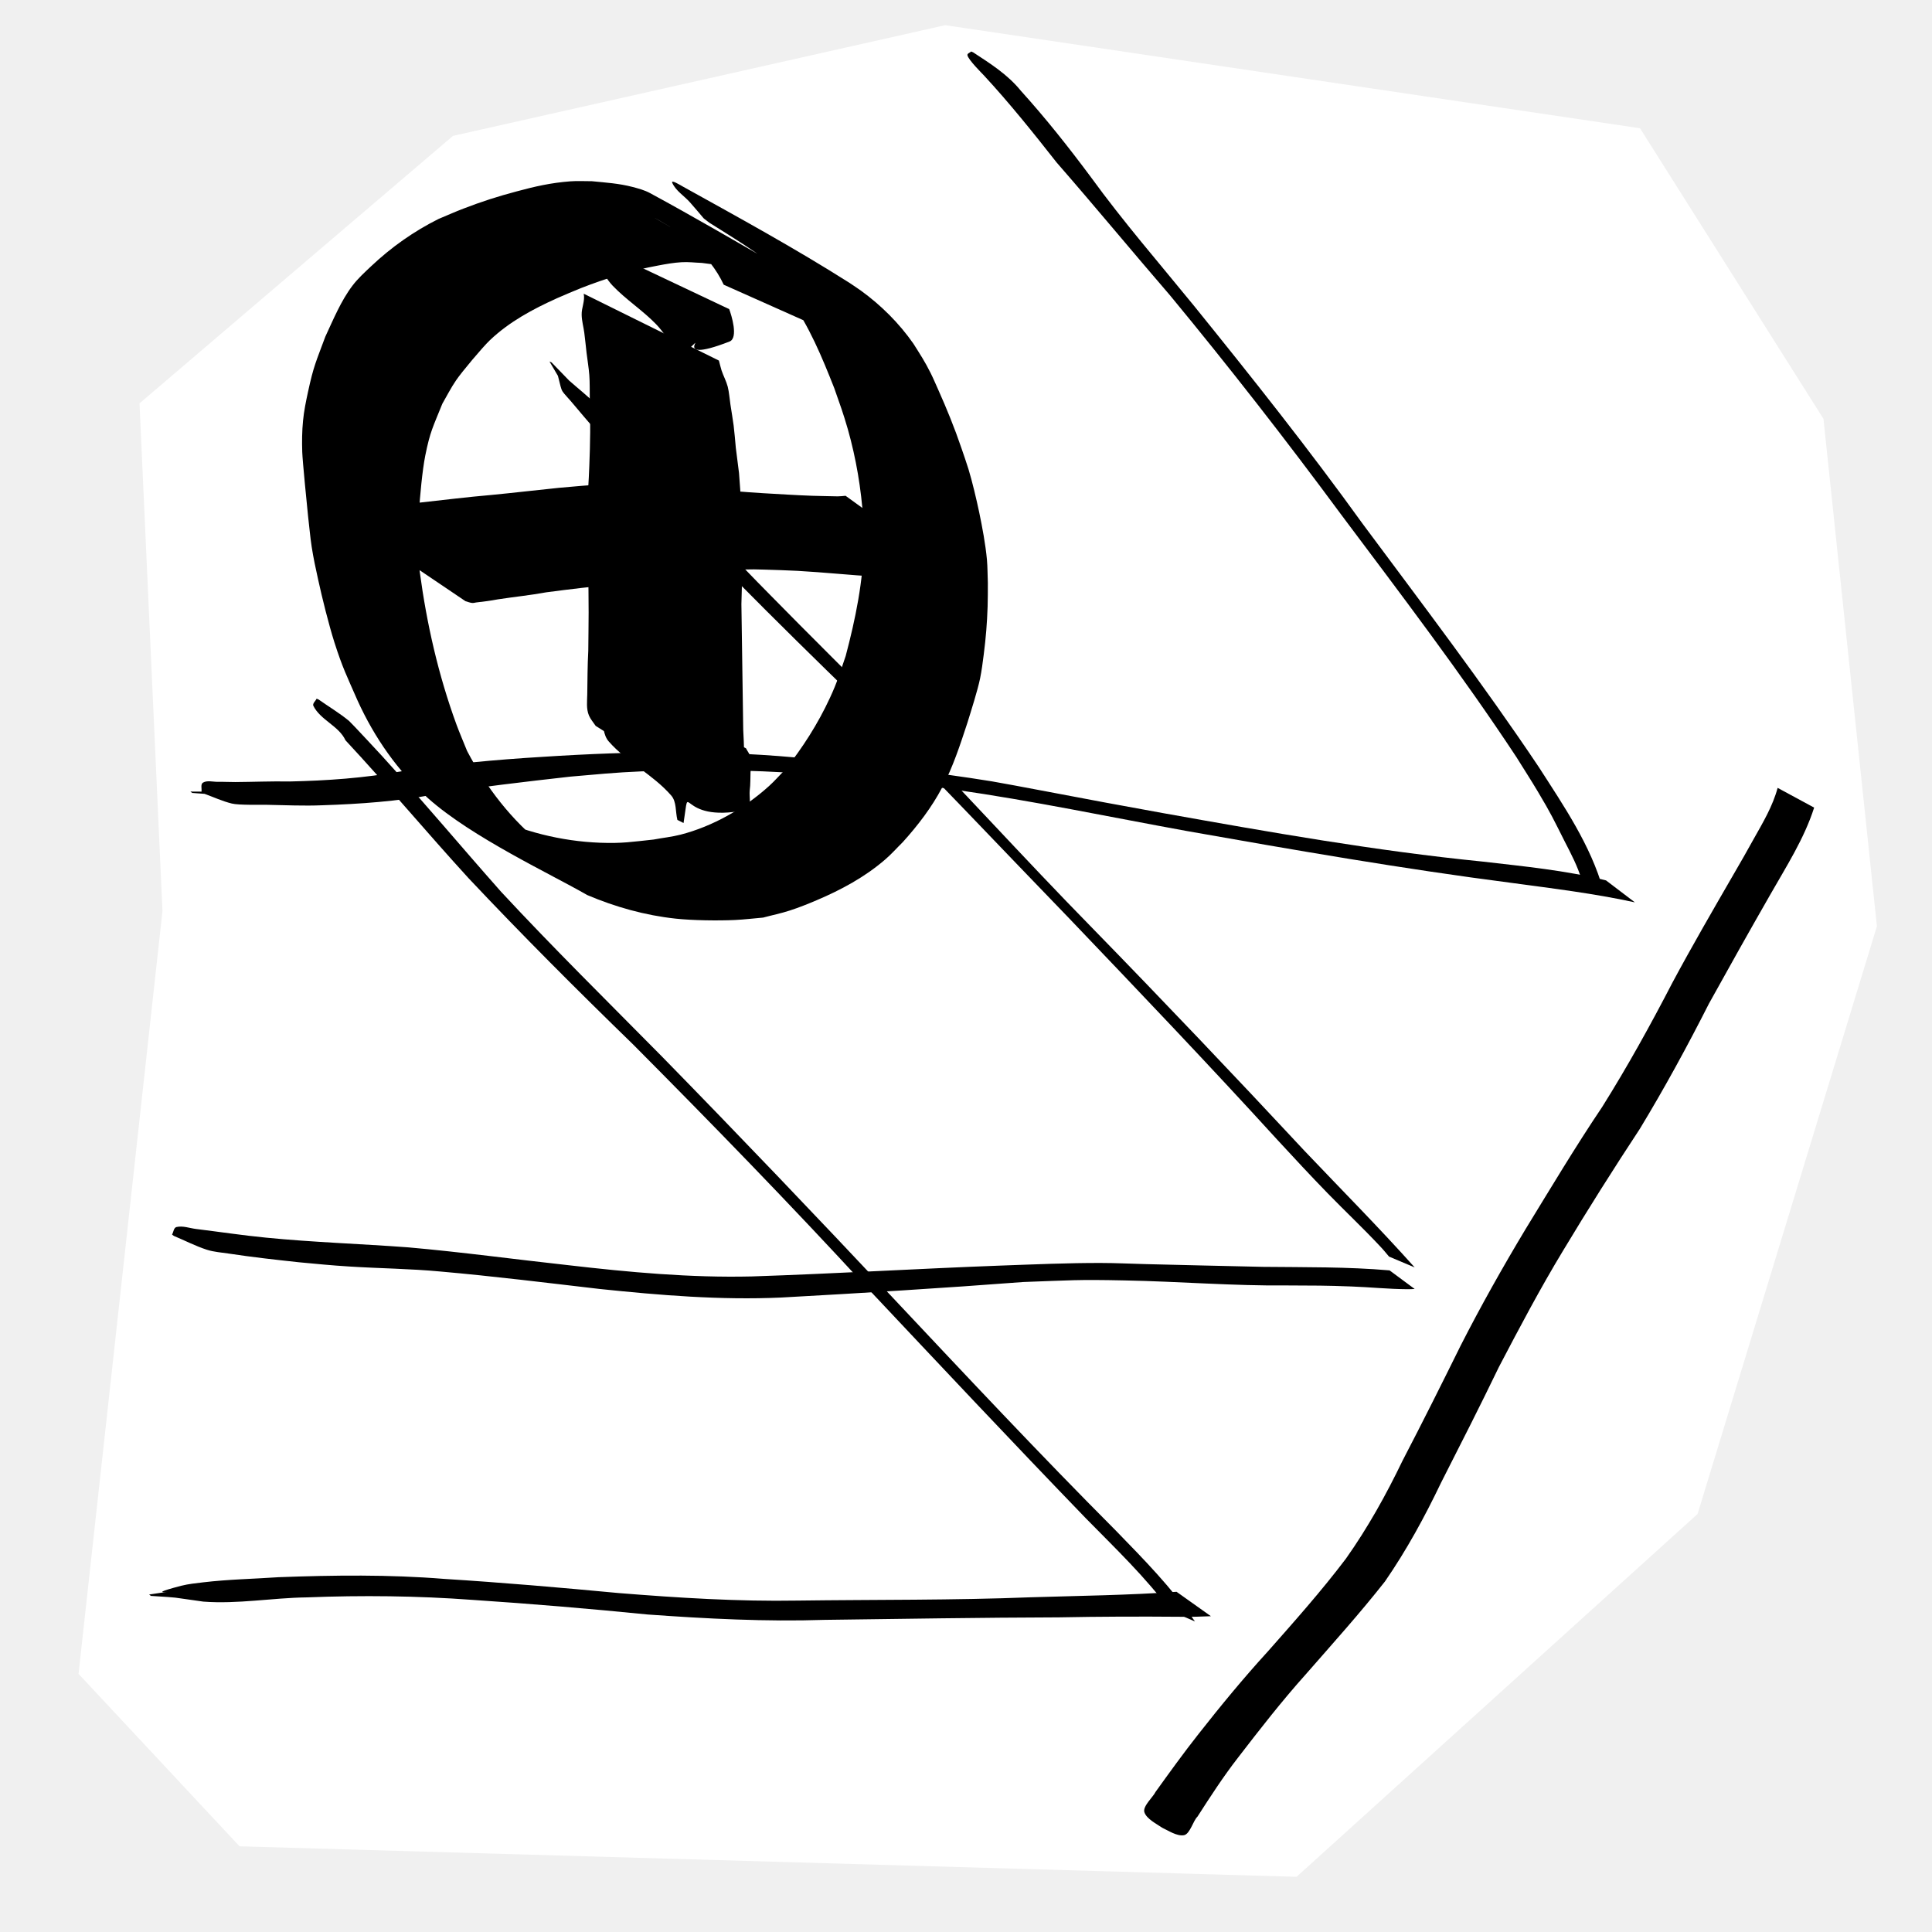
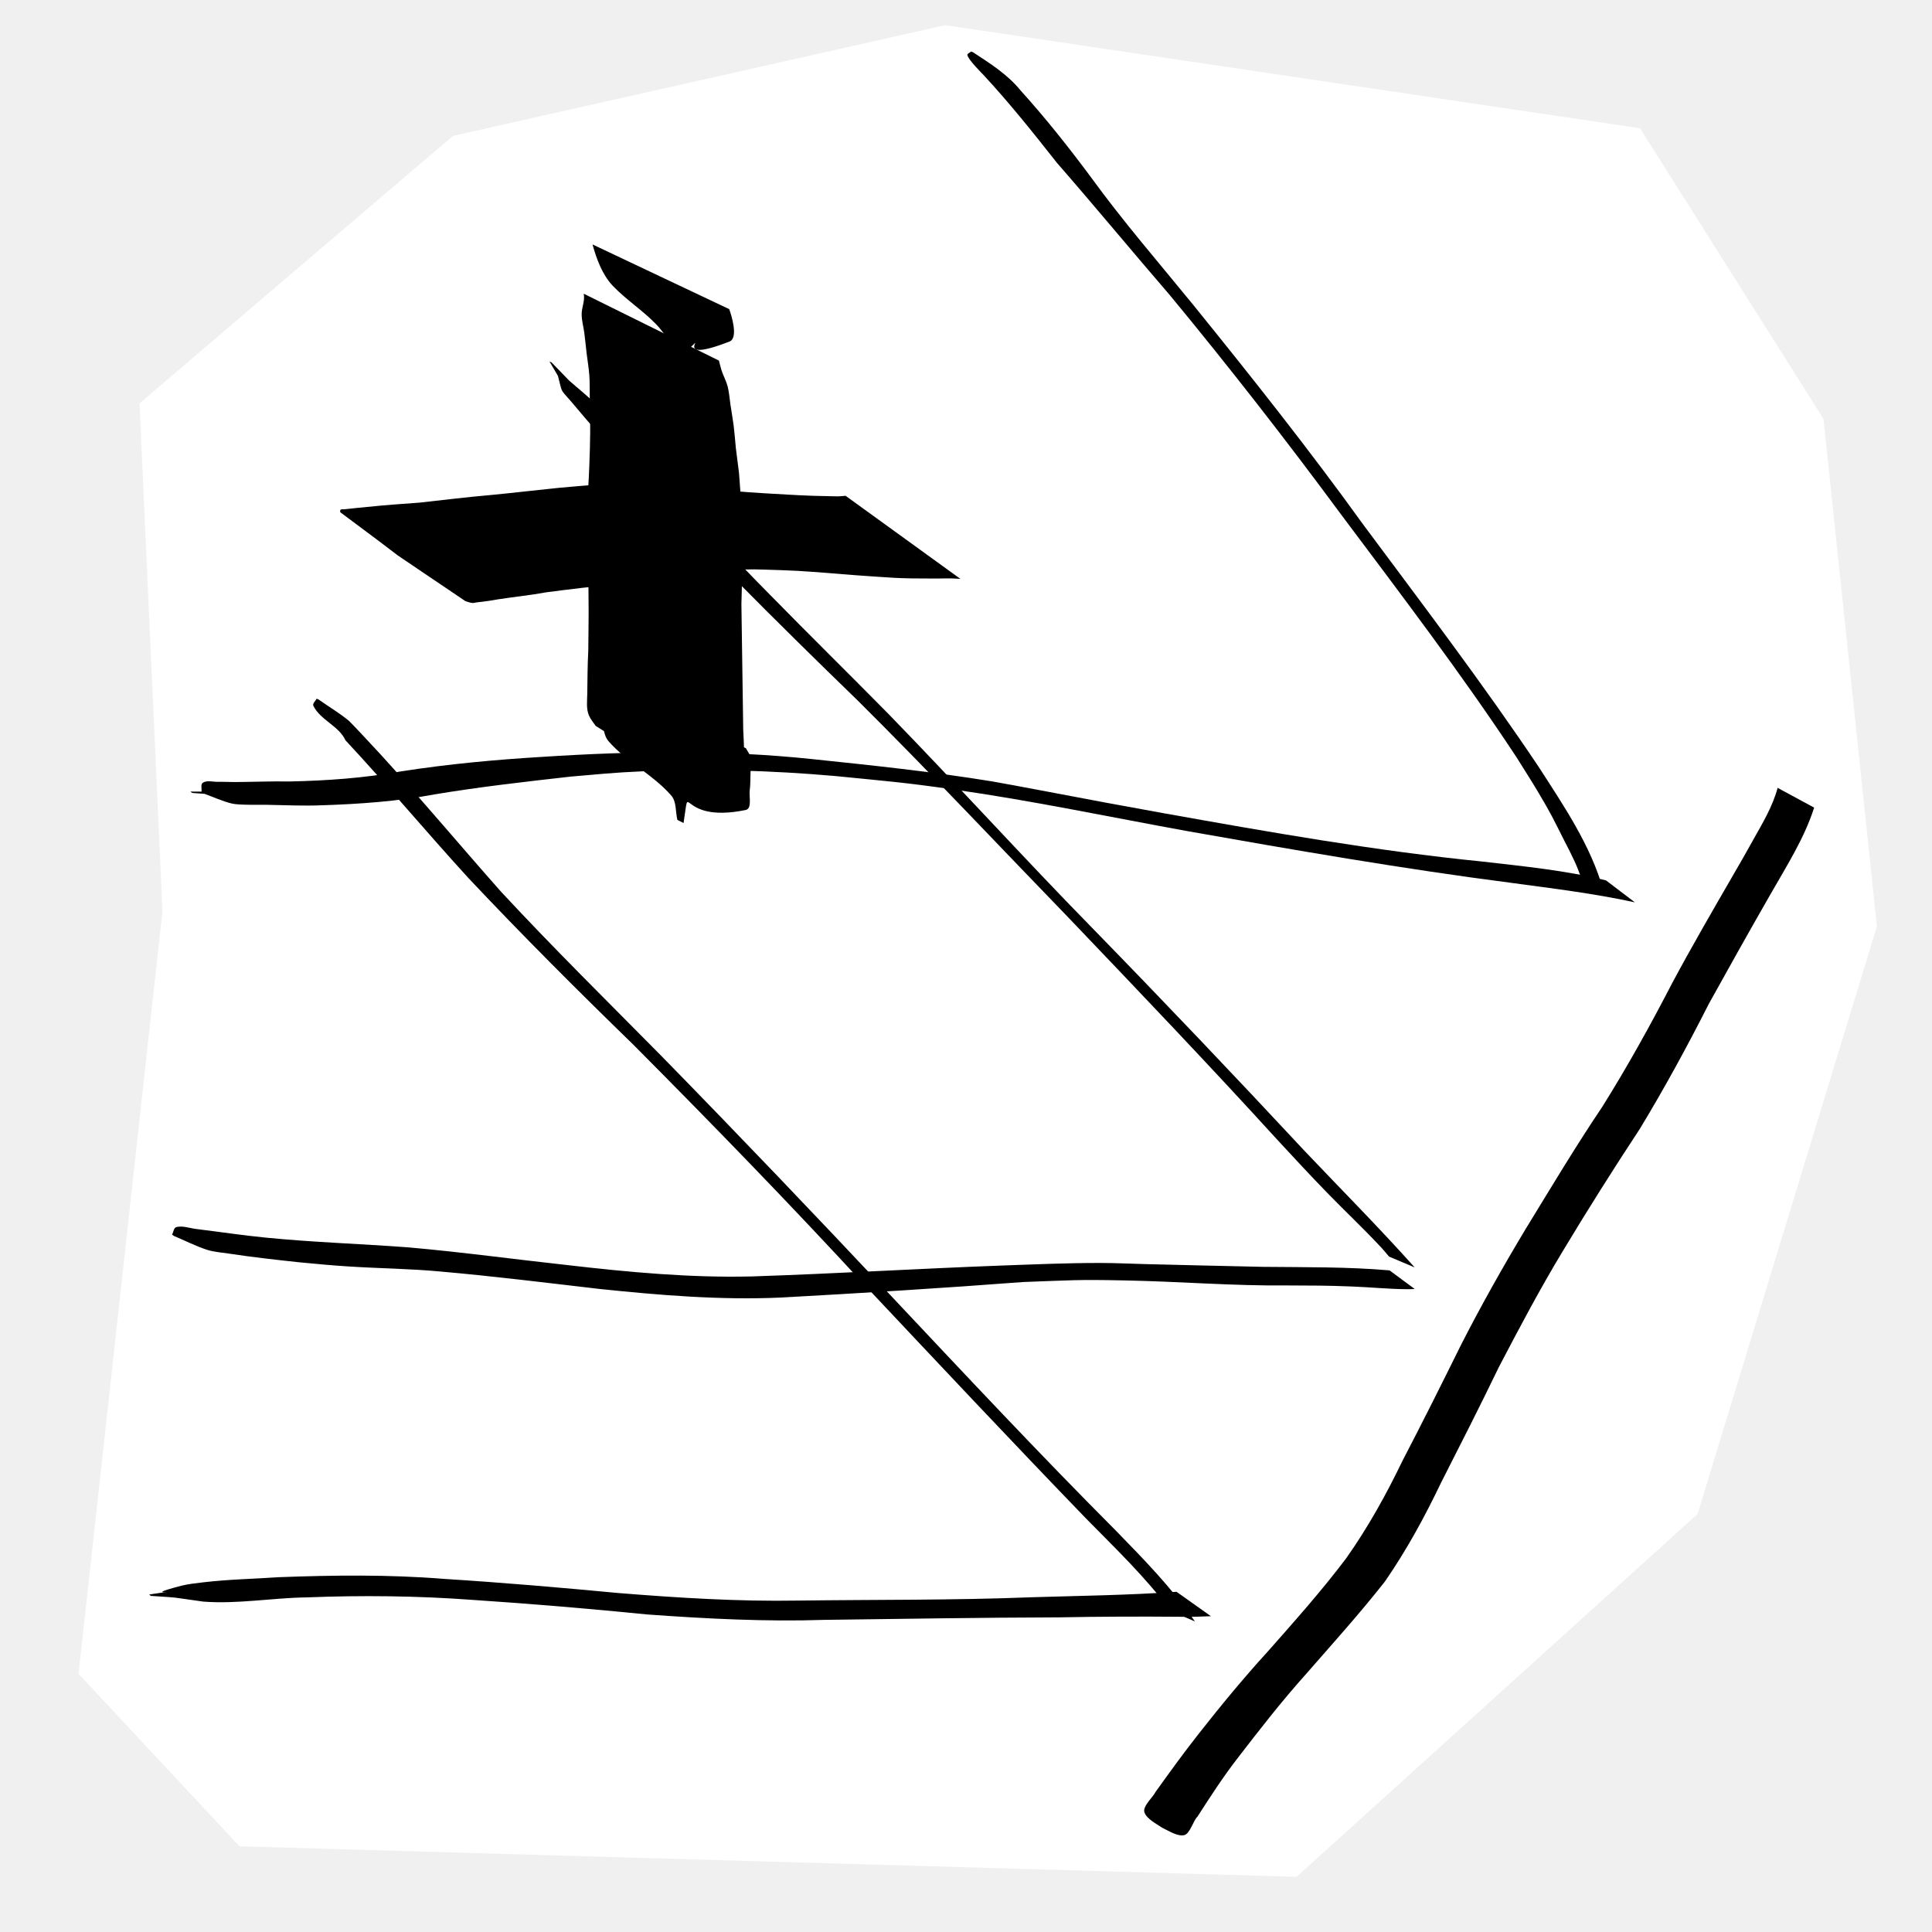
<svg xmlns="http://www.w3.org/2000/svg" xmlns:xlink="http://www.w3.org/1999/xlink" width="64" height="64" viewBox="0 0 16.933 16.933" version="1.1" id="svg8">
  <defs id="defs2">
    <linearGradient id="linearGradient1245">
      <stop id="stop1241" offset="0" style="stop-color:#aaccff;stop-opacity:1" />
      <stop id="stop1243" offset="1" style="stop-color:#d5f6ff;stop-opacity:1" />
    </linearGradient>
    <linearGradient id="linearGradient1167">
      <stop id="stop1161" offset="0" style="stop-color:#00112b;stop-opacity:1" />
      <stop id="stop1163" offset="1" style="stop-color:#2a7fff;stop-opacity:1" />
    </linearGradient>
    <linearGradient id="linearGradient1166">
      <stop style="stop-color:#41dcff;stop-opacity:1" offset="0" id="stop1162" />
      <stop style="stop-color:#40e0ff;stop-opacity:1" offset="1" id="stop1164" />
    </linearGradient>
    <linearGradient id="linearGradient1058">
      <stop style="stop-color:#5175ff;stop-opacity:1" offset="0" id="stop1054" />
      <stop style="stop-color:#40e0ff;stop-opacity:1" offset="1" id="stop1056" />
    </linearGradient>
    <linearGradient id="linearGradient1045">
      <stop id="stop1041" offset="0" style="stop-color:#293449;stop-opacity:1" />
      <stop id="stop1043" offset="1" style="stop-color:#485c80;stop-opacity:1" />
    </linearGradient>
    <linearGradient id="linearGradient2480">
      <stop style="stop-color:#cc0a08;stop-opacity:1" offset="0" id="stop2476" />
      <stop style="stop-color:#f67d89;stop-opacity:1" offset="1" id="stop2478" />
    </linearGradient>
    <linearGradient id="linearGradient942-5">
      <stop id="stop938" offset="0" style="stop-color:#002076;stop-opacity:1" />
      <stop id="stop940" offset="1" style="stop-color:#40e0ff;stop-opacity:1" />
    </linearGradient>
    <linearGradient gradientUnits="userSpaceOnUse" y2="31.377" x2="86.544" y1="282.62" x1="20.011" id="linearGradient944" xlink:href="#linearGradient942-5" />
    <linearGradient gradientUnits="userSpaceOnUse" y2="112.663" x2="98.205" y1="257.944" x1="13.302" id="linearGradient952" xlink:href="#linearGradient2480" />
    <linearGradient gradientTransform="translate(0,1.5875)" gradientUnits="userSpaceOnUse" y2="133.502" x2="146.68" y1="272.832" x1="101.059" id="linearGradient960" xlink:href="#linearGradient2480" />
    <filter id="filter1495" style="color-interpolation-filters:sRGB">
      <feFlood id="feFlood1485" result="flood" flood-color="rgb(0,0,0)" flood-opacity="0.498" />
      <feComposite id="feComposite1487" result="composite1" operator="in" in2="SourceGraphic" in="flood" />
      <feGaussianBlur id="feGaussianBlur1489" result="blur" stdDeviation="4" in="composite1" />
      <feOffset id="feOffset1491" result="offset" dy="4" dx="2" />
      <feComposite id="feComposite1493" result="composite2" operator="over" in2="offset" in="SourceGraphic" />
    </filter>
    <filter id="filter2066" style="color-interpolation-filters:sRGB">
      <feFlood id="feFlood2056" result="flood" flood-color="rgb(0,0,0)" flood-opacity="0.498" />
      <feComposite id="feComposite2058" result="composite1" operator="in" in2="SourceGraphic" in="flood" />
      <feGaussianBlur id="feGaussianBlur2060" result="blur" stdDeviation="20" in="composite1" />
      <feOffset id="feOffset2062" result="offset" dy="20" dx="6" />
      <feComposite id="feComposite2064" result="composite2" operator="over" in2="offset" in="SourceGraphic" />
    </filter>
    <filter id="filter2474" style="color-interpolation-filters:sRGB">
      <feFlood id="feFlood2464" result="flood" flood-color="rgb(0,0,0)" flood-opacity="0.498" />
      <feComposite id="feComposite2466" result="composite1" operator="in" in2="SourceGraphic" in="flood" />
      <feGaussianBlur id="feGaussianBlur2468" result="blur" stdDeviation="4" in="composite1" />
      <feOffset id="feOffset2470" result="offset" dy="4.8" dx="1.5" />
      <feComposite id="feComposite2472" result="composite2" operator="over" in2="offset" in="SourceGraphic" />
    </filter>
    <linearGradient gradientTransform="translate(0,290.2857)" gradientUnits="userSpaceOnUse" y2="398.202" x2="-973.736" y1="746.963" x1="-1123.225" id="linearGradient1033" xlink:href="#linearGradient1058" />
    <linearGradient gradientTransform="translate(0,213.6542)" gradientUnits="userSpaceOnUse" y2="851.357" x2="-987.594" y1="1234.087" x1="-1127.105" id="linearGradient1047" xlink:href="#linearGradient1045" />
    <linearGradient gradientTransform="translate(-19.19956,-44.65201)" gradientUnits="userSpaceOnUse" y2="1157.111" x2="-544.481" y1="1495.461" x1="-689.727" id="linearGradient1134" xlink:href="#linearGradient1045" />
    <linearGradient y2="851.357" x2="-987.594" y1="1234.087" x1="-1127.105" gradientTransform="translate(0,213.6542)" gradientUnits="userSpaceOnUse" id="linearGradient1160" xlink:href="#linearGradient1166" />
    <linearGradient id="linearGradient3682-0">
      <stop style="stop-color:#a40000;stop-opacity:1" offset="0" id="stop3684-0" />
      <stop style="stop-color:#ef2929;stop-opacity:1" offset="1" id="stop3686-0" />
    </linearGradient>
    <linearGradient id="linearGradient3864-9">
      <stop id="stop3866-1" offset="0" style="stop-color:#204a87;stop-opacity:1" />
      <stop id="stop3868-1" offset="1" style="stop-color:#729fcf;stop-opacity:1" />
    </linearGradient>
    <linearGradient id="linearGradient3682-0-3">
      <stop style="stop-color:#ff390f;stop-opacity:1" offset="0" id="stop3684-0-7" />
      <stop style="stop-color:#ff1000;stop-opacity:1;" offset="1" id="stop3686-0-5" />
    </linearGradient>
    <linearGradient id="linearGradient3864-9-7">
      <stop id="stop3866-1-7" offset="0" style="stop-color:#316cab;stop-opacity:1" />
      <stop id="stop3868-1-4" offset="1" style="stop-color:#002ca8;stop-opacity:1" />
    </linearGradient>
    <linearGradient id="linearGradient3682">
      <stop id="stop3684" offset="0" style="stop-color:#ff6d0f;stop-opacity:1;" />
      <stop id="stop3686" offset="1" style="stop-color:#ff1000;stop-opacity:1;" />
    </linearGradient>
    <linearGradient id="linearGradient3864">
      <stop style="stop-color:#71b2f8;stop-opacity:1;" offset="0" id="stop3866" />
      <stop style="stop-color:#002795;stop-opacity:1;" offset="1" id="stop3868" />
    </linearGradient>
    <linearGradient gradientTransform="matrix(0.79119,0,0,0.9642106,-462.0832,3.644202)" gradientUnits="userSpaceOnUse" y2="-97.403" x2="-2013.709" y1="301.05" x1="-2412.162" id="linearGradient1169" xlink:href="#linearGradient1167" />
    <linearGradient gradientUnits="userSpaceOnUse" y2="-9.26" x2="-2055.412" y1="284.235" x1="-2302.639" id="linearGradient1239" xlink:href="#linearGradient1245" />
    <linearGradient gradientUnits="userSpaceOnUse" y2="1276.733" x2="4327.056" y1="2126.733" x1="3477.055" id="linearGradient3835" xlink:href="#linearGradient1045" />
    <mask id="mask5747" maskUnits="userSpaceOnUse">
      <path id="path5749" d="m -1081.091,3822.706 -30.905,-17.731 -13.647,4.736 -13.02,33.279 -20.481,-1.077 -9.343,-34.41 -13.075,-6.261 -32.611,14.266 -13.776,-15.307 17.731,-30.905 -4.845,-13.606 -33.277,-13.022 1.19,-20.521 34.411,-9.343 6.261,-13.075 -14.376,-32.571 15.307,-13.775 30.905,17.731 13.715,-4.887 12.911,-33.235 20.632,1.153 9.233,34.45 13.075,6.261 32.681,-14.415 13.775,15.307 -17.732,30.905 4.775,13.755 33.237,12.913 -1.04,20.59 -34.45,9.233 -6.262,13.075 14.307,32.721 z m -46.286,-50.679 6.344,-3.681 5.495,-4.983 4.402,-5.947 3.165,-6.612 1.871,-7.128 0.304,-7.306 -1.058,-7.301 -2.408,-6.934 -3.83,-6.413 -4.834,-5.428 -5.947,-4.399 -6.612,-3.165 -7.128,-1.871 -7.345,-0.415 -7.304,1.058 -6.931,2.408 -6.414,3.831 -5.388,4.943 -4.441,5.838 -3.165,6.612 -1.814,7.238 -0.415,7.346 1.058,7.302 2.408,6.933 3.791,6.304 4.874,5.537 5.947,4.399 6.612,3.165 7.238,1.814 7.306,0.304 7.302,-1.058 6.933,-2.408 z" style="display:inline;overflow:visible;visibility:visible;fill:#ffffff;fill-opacity:1;fill-rule:evenodd;stroke:none;stroke-width:10;stroke-linecap:round;stroke-linejoin:round;stroke-miterlimit:4;stroke-dasharray:none;stroke-dashoffset:0;stroke-opacity:1;marker:none;enable-background:accumulate" />
    </mask>
    <mask id="mask2314" maskUnits="userSpaceOnUse">
      <path id="path2316" d="m -1868.976,3355.777 h -288.398 v 59.668 h 119.338 v 59.669 h 59.668 v -59.669 h 49.723 v 99.448 h 59.668 z" style="display:inline;overflow:visible;visibility:visible;fill:#ffffff;fill-opacity:1;fill-rule:evenodd;stroke:none;stroke-width:10;stroke-linecap:butt;stroke-linejoin:miter;stroke-miterlimit:4;stroke-dasharray:none;stroke-dashoffset:0;stroke-opacity:1;marker:none;enable-background:accumulate" />
    </mask>
  </defs>
  <g id="layer1" transform="translate(0,-280.0667)">
    <path style="fill:#ffffff;stroke:#ffffff;stroke-width:0.026" d="M 14.366,1.136 C 12.339,0.835 10.312,0.535 8.285,0.234 6.849,0.557 5.412,0.88 3.976,1.203 3.062,1.982 2.149,2.762 1.236,3.541 1.303,5.022 1.37,6.504 1.437,7.985 1.192,10.212 0.947,12.439 0.702,14.666 c 0.468,0.501 0.935,1.002 1.403,1.503 3.085,0.089 6.169,0.178 9.254,0.267 1.169,-1.058 2.339,-2.116 3.508,-3.174 0.523,-1.715 1.047,-3.43 1.57,-5.145 C 16.281,6.637 16.125,5.156 15.969,3.675 15.435,2.829 14.9,1.982 14.366,1.136 Z" id="path9" transform="translate(0,280.0667)" />
    <path style="fill:#000000;stroke-width:0.265" id="path2" d="m 15.58,286.972 c -0.043,0.161 -0.13,0.306 -0.211,0.45 -0.122,0.217 -0.048,0.088 -0.174,0.306 -0.182,0.315 -0.365,0.63 -0.537,0.951 -0.192,0.371 -0.394,0.736 -0.616,1.09 -0.235,0.349 -0.451,0.711 -0.671,1.07 -0.2,0.333 -0.391,0.672 -0.568,1.019 -0.167,0.338 -0.336,0.676 -0.51,1.01 -0.144,0.299 -0.305,0.589 -0.497,0.86 -0.214,0.283 -0.451,0.549 -0.686,0.815 -0.212,0.232 -0.412,0.475 -0.606,0.722 -0.131,0.166 -0.254,0.337 -0.377,0.508 -0.02,0.043 -0.114,0.125 -0.097,0.177 0.019,0.059 0.109,0.103 0.145,0.129 0,0 0.017,0.01 0.017,0.01 v 0 c 0.041,0.018 0.125,0.075 0.186,0.062 0.052,-0.011 0.08,-0.128 0.117,-0.162 0.113,-0.176 0.227,-0.352 0.356,-0.518 0.191,-0.248 0.383,-0.495 0.592,-0.728 0.235,-0.269 0.474,-0.534 0.695,-0.815 0.19,-0.275 0.349,-0.567 0.493,-0.868 0.171,-0.336 0.342,-0.672 0.506,-1.012 0.18,-0.344 0.361,-0.687 0.562,-1.019 0.217,-0.361 0.442,-0.717 0.673,-1.068 0.217,-0.358 0.417,-0.725 0.606,-1.098 0.176,-0.318 0.354,-0.635 0.535,-0.951 0.141,-0.248 0.3,-0.494 0.387,-0.767 z" />
    <path style="fill:#000000;stroke-width:0.265" id="path3" d="m 10.312,294.018 c -0.424,0.03 -0.85,0.035 -1.275,0.048 -0.681,0.027 -1.363,0.02 -2.044,0.029 -0.525,0.009 -1.048,-0.024 -1.571,-0.066 -0.509,-0.048 -1.018,-0.092 -1.529,-0.124 -0.483,-0.039 -0.967,-0.033 -1.45,-0.015 -0.22,0.015 -0.442,0.019 -0.662,0.045 -0.064,0.008 -0.129,0.014 -0.192,0.03 -0.431,0.112 0.163,0.009 -0.282,0.077 0,0 0.016,0.012 0.016,0.012 v 0 c 0.284,0.019 0.131,0.005 0.459,0.05 0.302,0.023 0.604,-0.033 0.906,-0.037 0.485,-0.019 0.97,-0.014 1.455,0.022 0.512,0.034 1.023,0.077 1.534,0.128 0.516,0.037 1.032,0.064 1.55,0.047 0.685,-0.009 1.369,-0.02 2.054,-0.022 0.357,-0.007 0.713,-0.008 1.07,-0.005 0.12,9.8e-4 0.151,-0.001 0.262,-0.005 z" />
    <path style="fill:#000000;stroke-width:0.265" id="path4" d="m 10.473,294.278 c -0.201,-0.293 -0.445,-0.541 -0.692,-0.795 C 9.113,292.813 8.466,292.122 7.818,291.433 7.152,290.724 6.481,290.021 5.801,289.326 5.329,288.848 4.85,288.376 4.393,287.884 4.041,287.487 3.701,287.08 3.344,286.688 c -0.005,-0.006 -0.268,-0.289 -0.285,-0.303 -0.084,-0.069 -0.178,-0.125 -0.266,-0.187 0,0 -0.018,-0.008 -0.018,-0.008 v 0 c -0.009,0.021 -0.039,0.043 -0.028,0.064 0.061,0.123 0.224,0.176 0.281,0.301 0.368,0.395 0.714,0.81 1.079,1.209 0.469,0.498 0.952,0.981 1.443,1.458 0.689,0.693 1.371,1.394 2.033,2.113 0.642,0.682 1.283,1.365 1.934,2.039 0.256,0.261 0.524,0.516 0.742,0.811 z" />
    <path style="fill:#000000;stroke-width:0.265" id="path5" d="m 12.179,291.201 c -0.369,-0.032 -0.74,-0.027 -1.11,-0.031 -0.343,-0.008 -0.685,-0.015 -1.028,-0.024 -0.13,-0.003 -0.26,-0.01 -0.39,-0.01 -0.283,-0.001 -0.6,0.013 -0.882,0.023 -0.726,0.027 -1.452,0.071 -2.179,0.095 -0.54,0.013 -1.077,-0.037 -1.613,-0.099 -0.467,-0.051 -0.933,-0.115 -1.401,-0.156 -0.415,-0.031 -0.831,-0.044 -1.245,-0.085 -0.205,-0.02 -0.409,-0.051 -0.613,-0.076 -0.057,-0.007 -0.115,-0.03 -0.171,-0.017 -0.025,0.006 -0.026,0.044 -0.039,0.066 0,0 0.016,0.012 0.016,0.012 v 0 c 0.096,0.04 0.19,0.089 0.289,0.121 0.062,0.02 0.129,0.024 0.194,0.034 0.204,0.031 0.41,0.054 0.615,0.076 0.161,0.015 0.279,0.027 0.44,0.037 0.266,0.017 0.534,0.019 0.799,0.044 0.466,0.041 0.931,0.099 1.396,0.153 0.528,0.055 1.058,0.099 1.589,0.075 0.707,-0.039 1.414,-0.082 2.121,-0.136 0.424,-0.015 0.465,-0.023 0.891,-0.014 0.477,0.009 0.954,0.049 1.432,0.044 0.23,10e-4 0.327,1.2e-4 0.554,0.009 0.164,0.006 0.328,0.023 0.492,0.024 0.021,1.2e-4 0.042,-0.001 0.063,-0.002 z" />
    <path style="fill:#000000;stroke-width:0.265" id="path6" d="m 12.399,291.175 c -0.312,-0.349 -0.642,-0.681 -0.964,-1.02 -0.613,-0.658 -1.233,-1.31 -1.861,-1.954 -0.608,-0.62 -1.19,-1.264 -1.796,-1.886 -0.343,-0.348 -0.691,-0.69 -1.033,-1.039 -0.297,-0.3 -0.585,-0.609 -0.871,-0.919 -0.176,-0.194 -0.347,-0.392 -0.518,-0.59 -0.047,-0.054 -0.089,-0.113 -0.14,-0.164 -0.072,-0.071 -0.151,-0.133 -0.227,-0.2 -0.052,-0.053 -0.103,-0.107 -0.155,-0.16 0,0 -0.018,-0.008 -0.018,-0.008 v 0 c 0.025,0.042 0.049,0.084 0.074,0.126 0.047,0.178 0.008,0.094 0.16,0.277 0.169,0.203 0.348,0.397 0.524,0.594 0.287,0.313 0.581,0.621 0.879,0.923 0.351,0.355 0.707,0.705 1.065,1.052 0.629,0.625 1.237,1.273 1.854,1.91 0.612,0.641 1.224,1.282 1.821,1.937 0.146,0.158 0.295,0.319 0.445,0.473 0.151,0.155 0.309,0.304 0.457,0.462 0.028,0.029 0.053,0.06 0.079,0.091 z" />
    <path style="fill:#000000;stroke-width:0.265" id="path7" d="m 14.076,287.783 c -0.355,-0.088 -0.719,-0.123 -1.082,-0.165 -0.941,-0.094 -1.872,-0.259 -2.802,-0.425 -0.169,-0.031 -0.339,-0.062 -0.508,-0.093 -0.121,-0.022 -0.862,-0.164 -0.99,-0.185 -0.522,-0.085 -1.048,-0.14 -1.574,-0.195 -0.786,-0.083 -1.576,-0.071 -2.363,-0.02 -0.415,0.025 -0.829,0.063 -1.239,0.127 -0.324,0.059 -0.652,0.082 -0.981,0.089 -0.158,-0.003 -0.317,0.004 -0.475,0.005 -0.051,3.7e-4 -0.102,-0.003 -0.153,-0.002 -0.043,7.6e-4 -0.093,-0.015 -0.13,0.007 -0.023,0.014 -0.009,0.053 -0.013,0.079 -0.032,-2e-4 -0.065,-4e-4 -0.097,-6.1e-4 0,0 0.016,0.012 0.016,0.012 v 0 c 0.036,0.003 0.072,0.005 0.108,0.008 0.08,0.029 0.157,0.065 0.239,0.085 0.06,0.015 0.243,0.01 0.305,0.011 0.163,0.003 0.326,0.011 0.489,0.004 0.329,-0.011 0.658,-0.034 0.981,-0.095 0.396,-0.066 0.795,-0.111 1.193,-0.156 0.234,-0.02 0.383,-0.036 0.622,-0.046 0.567,-0.024 1.135,-0.009 1.7,0.041 0.449,0.045 0.592,0.054 1.044,0.119 0.683,0.097 1.359,0.24 2.037,0.363 0.945,0.167 1.89,0.331 2.842,0.454 0.362,0.049 0.726,0.093 1.084,0.171 z" />
    <path style="fill:#000000;stroke-width:0.265" id="path8" d="m 14.052,287.868 c -0.11,-0.393 -0.347,-0.739 -0.565,-1.078 -0.488,-0.729 -1.02,-1.427 -1.543,-2.131 -0.471,-0.654 -0.973,-1.286 -1.48,-1.913 -0.304,-0.373 -0.62,-0.737 -0.903,-1.127 -0.194,-0.261 -0.396,-0.516 -0.614,-0.757 -0.115,-0.142 -0.266,-0.237 -0.417,-0.336 0,0 -0.018,-0.008 -0.018,-0.008 v 0 c -0.011,0.011 -0.035,0.017 -0.033,0.032 0.006,0.04 0.135,0.167 0.143,0.176 0.226,0.244 0.433,0.503 0.639,0.765 0.336,0.385 0.661,0.779 0.995,1.166 0.517,0.626 1.016,1.266 1.498,1.919 0.524,0.7 1.055,1.396 1.537,2.127 0.062,0.1 0.127,0.2 0.187,0.301 0.12,0.201 0.137,0.242 0.236,0.438 0.056,0.109 0.113,0.217 0.148,0.335 z" />
-     <path style="fill:#000000;stroke-width:0.265" id="path3-3" d="m 7.516,283.085 c -0.106,-0.144 -0.214,-0.288 -0.341,-0.415 -0.031,-0.031 -0.064,-0.06 -0.096,-0.09 -0.038,-0.03 -0.076,-0.062 -0.115,-0.09 -0.04,-0.029 -0.081,-0.057 -0.123,-0.082 -0.38,-0.219 -0.758,-0.44 -1.144,-0.649 -0.048,-0.026 -0.101,-0.04 -0.154,-0.054 -0.119,-0.031 -0.234,-0.038 -0.355,-0.05 -0.063,4.3e-4 -0.127,-0.004 -0.19,0.001 -0.169,0.013 -0.306,0.044 -0.469,0.088 -0.163,0.043 -0.309,0.09 -0.467,0.151 -0.074,0.028 -0.146,0.061 -0.219,0.091 -0.216,0.108 -0.413,0.247 -0.589,0.413 -0.058,0.055 -0.118,0.109 -0.166,0.173 -0.1,0.132 -0.168,0.298 -0.237,0.446 -0.082,0.222 -0.102,0.254 -0.152,0.486 -0.018,0.083 -0.035,0.166 -0.043,0.25 -0.009,0.091 -0.01,0.183 -0.007,0.274 0.002,0.073 0.043,0.487 0.051,0.562 0.011,0.09 0.018,0.181 0.032,0.271 0.015,0.096 0.035,0.19 0.056,0.284 0.035,0.161 0.093,0.394 0.143,0.552 0.072,0.225 0.109,0.295 0.203,0.51 0.148,0.325 0.353,0.62 0.62,0.858 0.383,0.341 1.08,0.666 1.392,0.846 0.247,0.105 0.507,0.178 0.775,0.207 0.148,0.016 0.373,0.019 0.521,0.012 0.082,-0.004 0.164,-0.014 0.246,-0.021 0.078,-0.021 0.158,-0.037 0.234,-0.062 0.08,-0.026 0.158,-0.057 0.235,-0.09 0.215,-0.091 0.424,-0.204 0.601,-0.357 0.055,-0.047 0.102,-0.101 0.154,-0.152 0.132,-0.146 0.254,-0.305 0.346,-0.48 0.094,-0.179 0.157,-0.372 0.22,-0.564 0.032,-0.103 0.09,-0.285 0.112,-0.391 0.014,-0.069 0.023,-0.139 0.032,-0.21 0.019,-0.149 0.029,-0.272 0.034,-0.421 0.002,-0.069 0.002,-0.138 0.002,-0.207 -0.003,-0.068 -0.002,-0.135 -0.008,-0.203 -0.012,-0.132 -0.041,-0.287 -0.068,-0.416 -0.024,-0.113 -0.06,-0.267 -0.094,-0.378 -0.019,-0.062 -0.041,-0.123 -0.062,-0.185 -0.059,-0.174 -0.128,-0.343 -0.203,-0.511 -0.022,-0.048 -0.042,-0.097 -0.066,-0.145 -0.051,-0.102 -0.092,-0.164 -0.152,-0.259 -0.125,-0.179 -0.282,-0.335 -0.458,-0.463 -0.033,-0.024 -0.068,-0.046 -0.103,-0.07 -0.473,-0.3 -0.968,-0.571 -1.455,-0.841 -0.03,-0.017 -0.11,-0.066 -0.097,-0.035 0.031,0.071 0.105,0.114 0.156,0.172 0.041,0.046 0.08,0.093 0.12,0.14 0,0 0.048,0.037 0.048,0.037 v 0 c 0.103,0.065 0.207,0.129 0.309,0.196 0.124,0.082 0.243,0.17 0.368,0.25 0.039,0.025 0.165,0.09 0.124,0.066 -0.339,-0.199 -0.68,-0.395 -1.02,-0.592 -0.035,-0.02 0.07,0.041 0.105,0.062 0.036,0.021 0.071,0.043 0.107,0.064 0.067,0.041 0.151,0.091 0.215,0.135 0.149,0.103 0.283,0.226 0.399,0.365 0.032,0.041 0.066,0.08 0.097,0.121 0.172,0.238 0.285,0.513 0.392,0.784 0.051,0.146 0.076,0.211 0.119,0.36 0.073,0.258 0.117,0.522 0.135,0.789 0.002,0.068 0.006,0.135 0.005,0.203 -0.004,0.337 -0.073,0.67 -0.159,0.995 -0.051,0.148 -0.072,0.225 -0.138,0.367 -0.104,0.225 -0.24,0.439 -0.395,0.632 -0.047,0.047 -0.091,0.098 -0.14,0.142 -0.217,0.196 -0.491,0.352 -0.774,0.425 -0.078,0.02 -0.158,0.028 -0.237,0.043 -0.191,0.02 -0.272,0.035 -0.467,0.028 -0.345,-0.013 -0.682,-0.099 -0.993,-0.249 0.239,0.143 0.474,0.294 0.717,0.429 0.077,0.043 -0.148,-0.097 -0.217,-0.152 -0.284,-0.224 -0.506,-0.513 -0.674,-0.832 -0.031,-0.078 -0.065,-0.155 -0.094,-0.234 -0.158,-0.432 -0.26,-0.881 -0.321,-1.336 -0.006,-0.089 -0.017,-0.177 -0.018,-0.266 -0.001,-0.086 0.006,-0.171 0.011,-0.257 0.008,-0.132 0.029,-0.364 0.055,-0.495 0.043,-0.215 0.069,-0.254 0.15,-0.456 0.04,-0.069 0.076,-0.141 0.121,-0.206 0.048,-0.071 0.23,-0.288 0.295,-0.35 0.17,-0.162 0.377,-0.273 0.59,-0.369 0.07,-0.03 0.14,-0.061 0.211,-0.089 0.218,-0.085 0.444,-0.155 0.674,-0.197 0.068,-0.013 0.136,-0.025 0.204,-0.029 0.06,-0.004 0.119,0.004 0.179,0.006 0.166,0.023 0.175,0.016 0.334,0.07 0.046,0.016 0.178,0.081 0.136,0.055 -0.288,-0.179 -0.584,-0.343 -0.875,-0.515 -0.041,-0.024 0.084,0.047 0.124,0.072 0.038,0.024 0.073,0.051 0.109,0.076 0.032,0.027 0.064,0.052 0.095,0.08 0.11,0.101 0.206,0.217 0.269,0.353 z" />
    <path style="fill:#000000;stroke-width:0.265" id="path4-6" d="m 5.116,282.641 c 0.013,0.063 -0.02,0.123 -0.018,0.185 0.001,0.053 0.016,0.105 0.023,0.157 0.008,0.059 0.013,0.118 0.02,0.177 0.008,0.065 0.019,0.129 0.024,0.194 0.005,0.068 0.003,0.136 0.004,0.203 0.007,0.198 0.004,0.396 -0.004,0.594 -0.006,0.169 -0.012,0.171 -0.013,0.34 -2.511e-4,0.061 0.002,0.123 0.003,0.184 -0.004,0.254 0.004,0.507 0.004,0.761 -2.344e-4,0.112 -0.002,0.223 -0.003,0.335 -0.007,0.127 -0.007,0.255 -0.009,0.382 -9.261e-4,0.061 -0.01,0.126 0.015,0.185 0.014,0.033 0.039,0.061 0.059,0.091 0.438,0.274 0.236,0.149 0.606,0.378 0,0 0.054,0.027 0.054,0.027 v 0 c 0.362,0.138 0.164,0.063 0.594,0.225 0.017,-0.011 0.041,-0.016 0.052,-0.033 0.02,-0.035 0.004,-0.143 0.003,-0.17 -0.008,-0.131 -0.008,-0.262 -0.016,-0.393 -0.005,-0.367 -0.011,-0.734 -0.016,-1.101 0.012,-0.383 0.011,-0.767 -0.021,-1.15 -0.009,-0.074 -0.019,-0.147 -0.028,-0.221 -0.006,-0.065 -0.011,-0.13 -0.019,-0.195 -0.008,-0.061 -0.019,-0.122 -0.028,-0.183 -0.008,-0.052 -0.011,-0.106 -0.024,-0.158 -0.013,-0.049 -0.038,-0.094 -0.054,-0.142 -0.009,-0.028 -0.015,-0.057 -0.023,-0.086 z" />
    <path style="fill:#000000;stroke-width:0.265" id="path5-7" d="m 7.411,284.412 c -0.023,0.002 -0.046,0.005 -0.069,0.005 -0.022,3.7e-4 -0.208,-0.005 -0.222,-0.005 -0.146,-0.005 -0.291,-0.015 -0.437,-0.023 -0.336,-0.021 -0.672,-0.058 -1.008,-0.079 -0.259,-0.015 -0.517,0.009 -0.774,0.032 -0.199,0.02 -0.397,0.044 -0.597,0.063 -0.209,0.018 -0.418,0.044 -0.627,0.067 -0.154,0.011 -0.308,0.022 -0.461,0.038 -0.065,0.006 -0.13,0.013 -0.195,0.02 -0.012,10e-4 -0.026,-0.002 -0.036,0.004 -0.006,0.004 -0.002,0.015 -0.003,0.022 0.435,0.325 0.268,0.199 0.502,0.377 0,0 0.05,0.034 0.05,0.034 v 0 c 0.255,0.172 0.073,0.049 0.546,0.369 0.019,0.005 0.037,0.013 0.056,0.015 0.012,0.002 0.025,-0.002 0.037,-0.004 0.063,-0.007 0.126,-0.015 0.189,-0.027 0.142,-0.022 0.285,-0.036 0.426,-0.062 0.205,-0.027 0.411,-0.052 0.618,-0.07 0.072,-0.007 0.143,-0.011 0.215,-0.018 0.125,-0.012 0.248,-0.034 0.371,-0.057 0.233,-0.037 0.469,-0.064 0.705,-0.054 0.075,0.002 0.221,0.007 0.294,0.011 0.23,0.013 0.46,0.037 0.69,0.051 0.158,0.01 0.162,0.012 0.311,0.015 0.053,10e-4 0.186,10e-4 0.242,10e-4 0.033,-2.1e-4 0.067,-0.002 0.1,-10e-4 0.028,4.5e-4 0.056,0.003 0.083,0.004 z" />
    <path style="fill:#000000;stroke-width:0.265" id="path6-5" d="m 5.193,282.209 c 0.035,0.126 0.085,0.264 0.176,0.361 0.117,0.123 0.263,0.216 0.381,0.338 0.07,0.072 0.12,0.161 0.18,0.242 0,0 0.054,0.026 0.054,0.026 v 0 c 0.293,-0.274 -0.161,0.106 0.41,-0.116 0.08,-0.031 0.016,-0.234 -0.003,-0.284 z" />
    <path style="fill:#000000;stroke-width:0.265" id="path7-3" d="m 5.233,285.996 c -0.008,0.015 -0.023,0.029 -0.023,0.046 0.001,0.042 0.019,0.083 0.027,0.124 0.012,0.059 0.018,0.118 0.033,0.177 0.019,0.075 0.014,0.165 0.066,0.223 0.159,0.181 0.389,0.291 0.547,0.473 0.048,0.055 0.036,0.142 0.054,0.214 0,0 0.054,0.027 0.054,0.027 v 0 c 0.064,-0.408 -0.061,0.01 0.544,-0.114 0.058,-0.012 0.029,-0.114 0.036,-0.172 0.007,-0.053 0.005,-0.106 0.007,-0.16 0.002,-0.04 0.011,-0.081 0.004,-0.12 -0.006,-0.033 -0.029,-0.059 -0.044,-0.089 z" />
  </g>
</svg>
